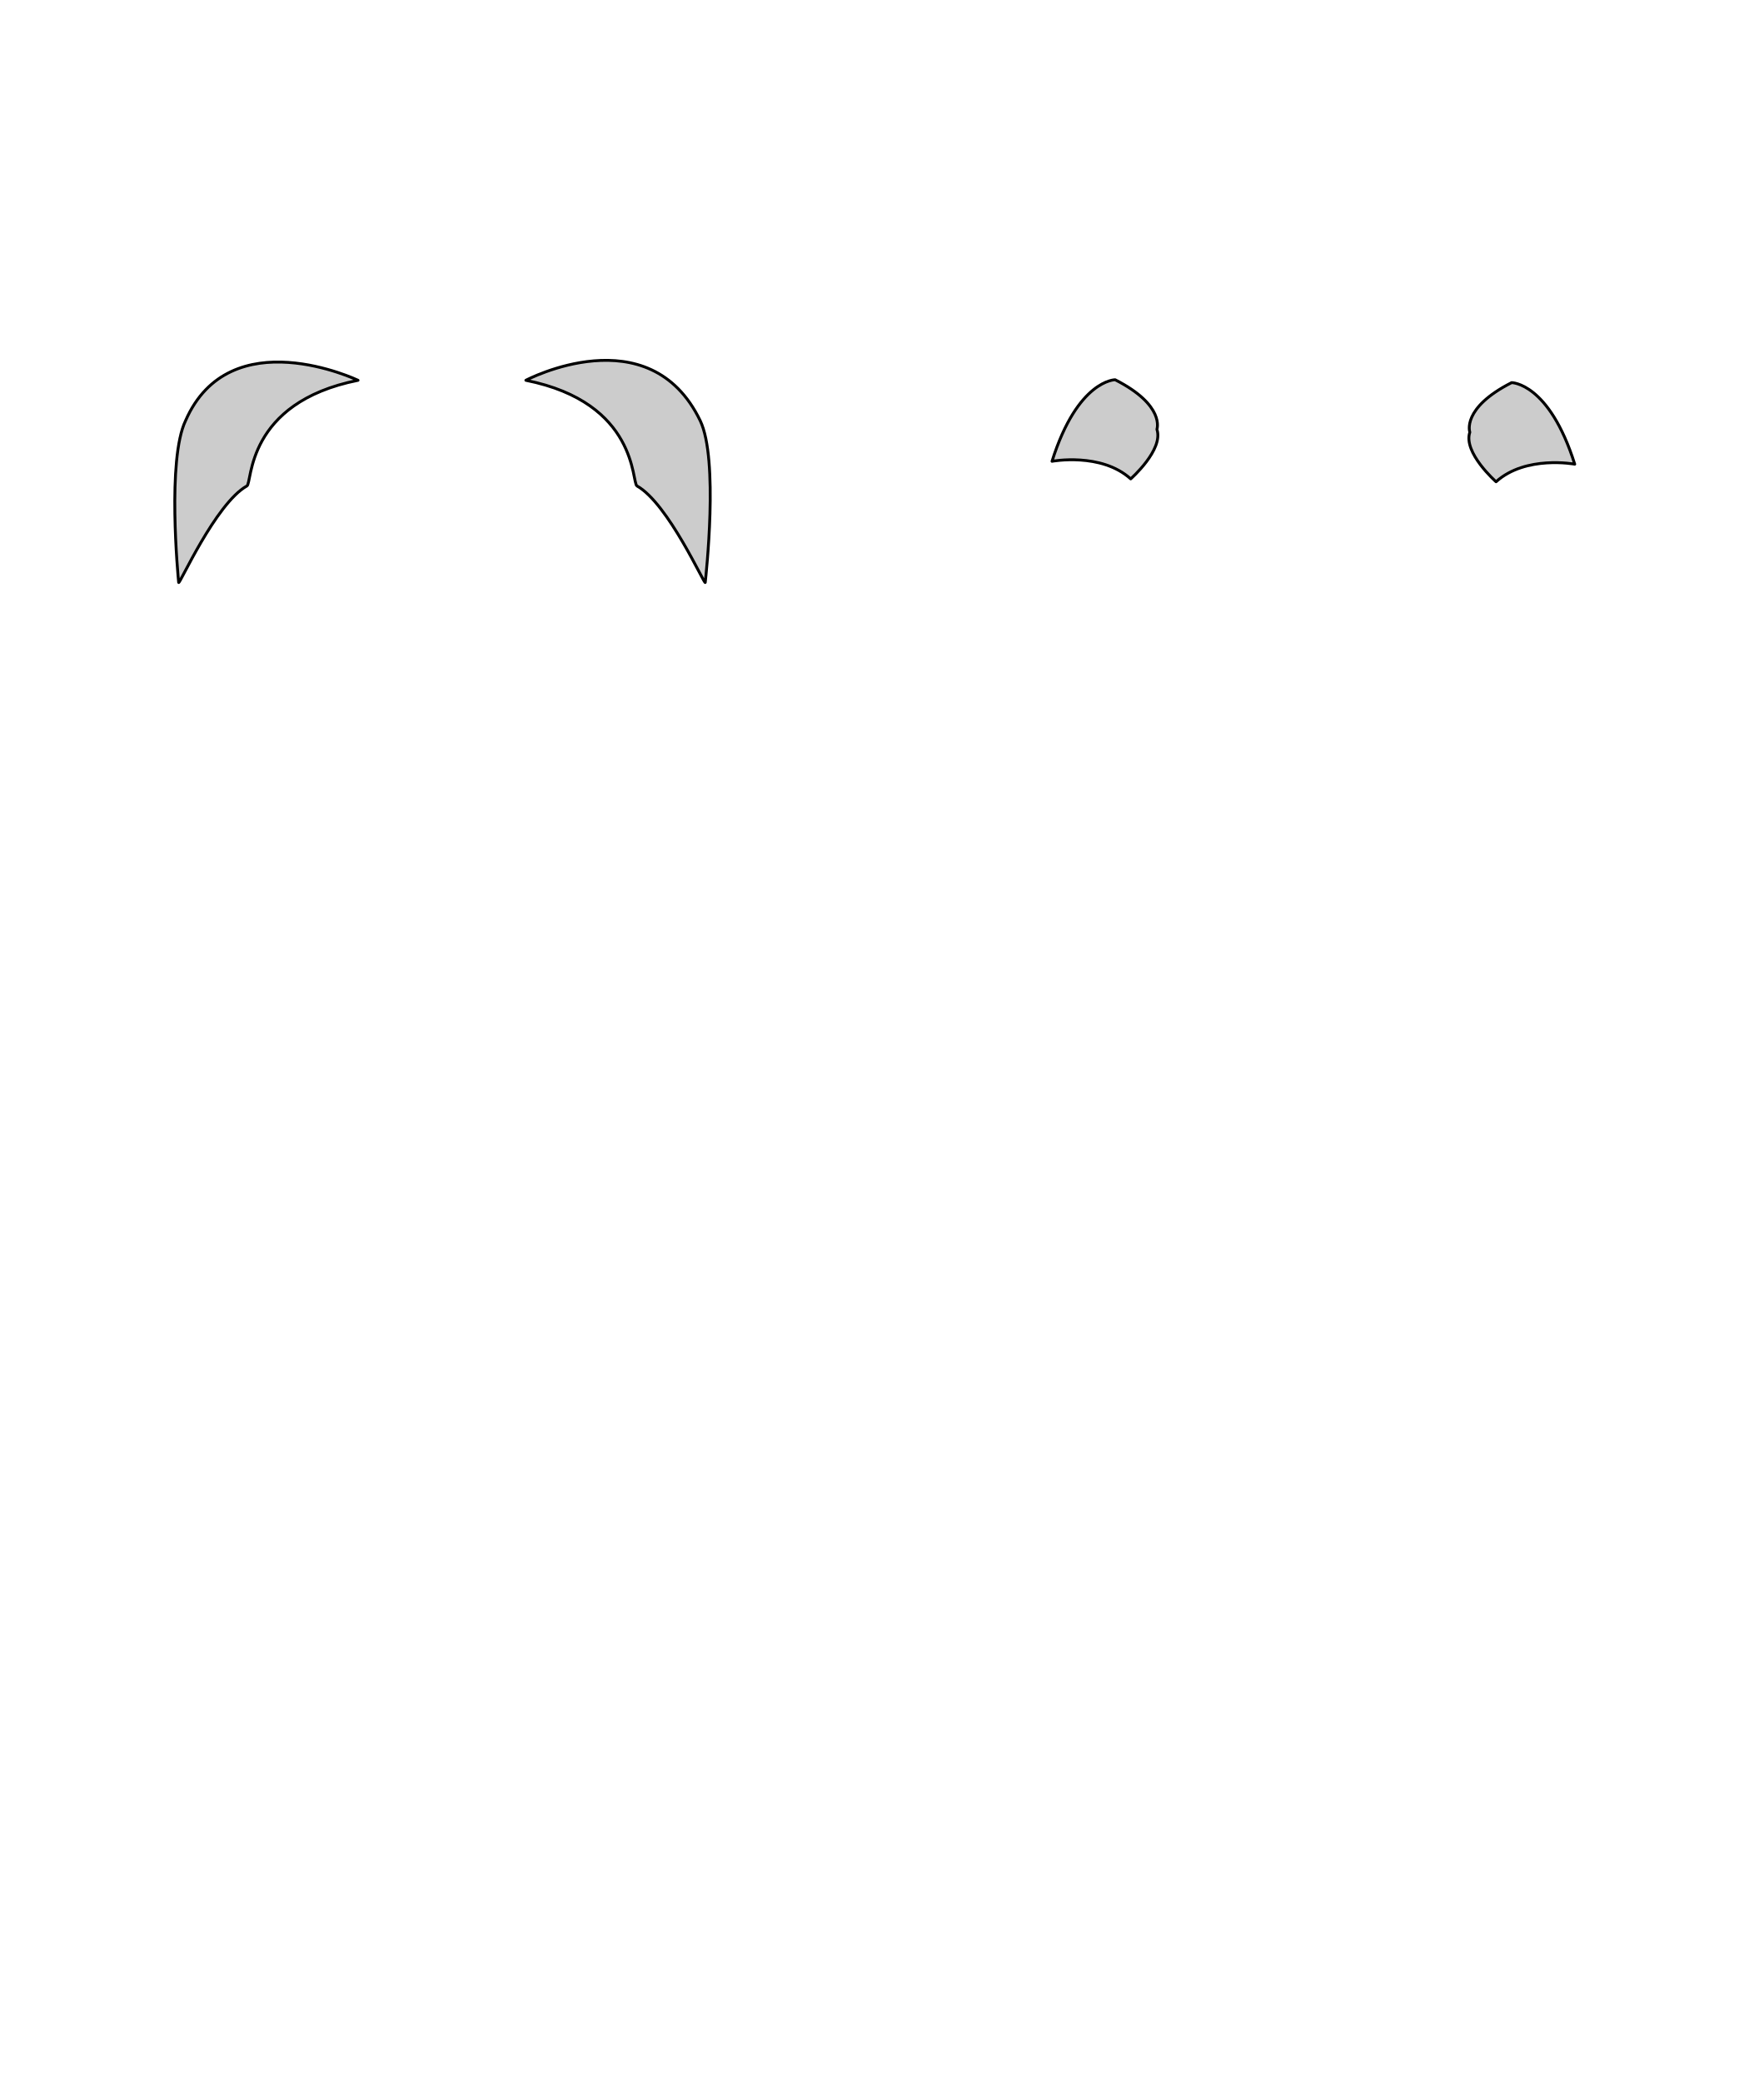
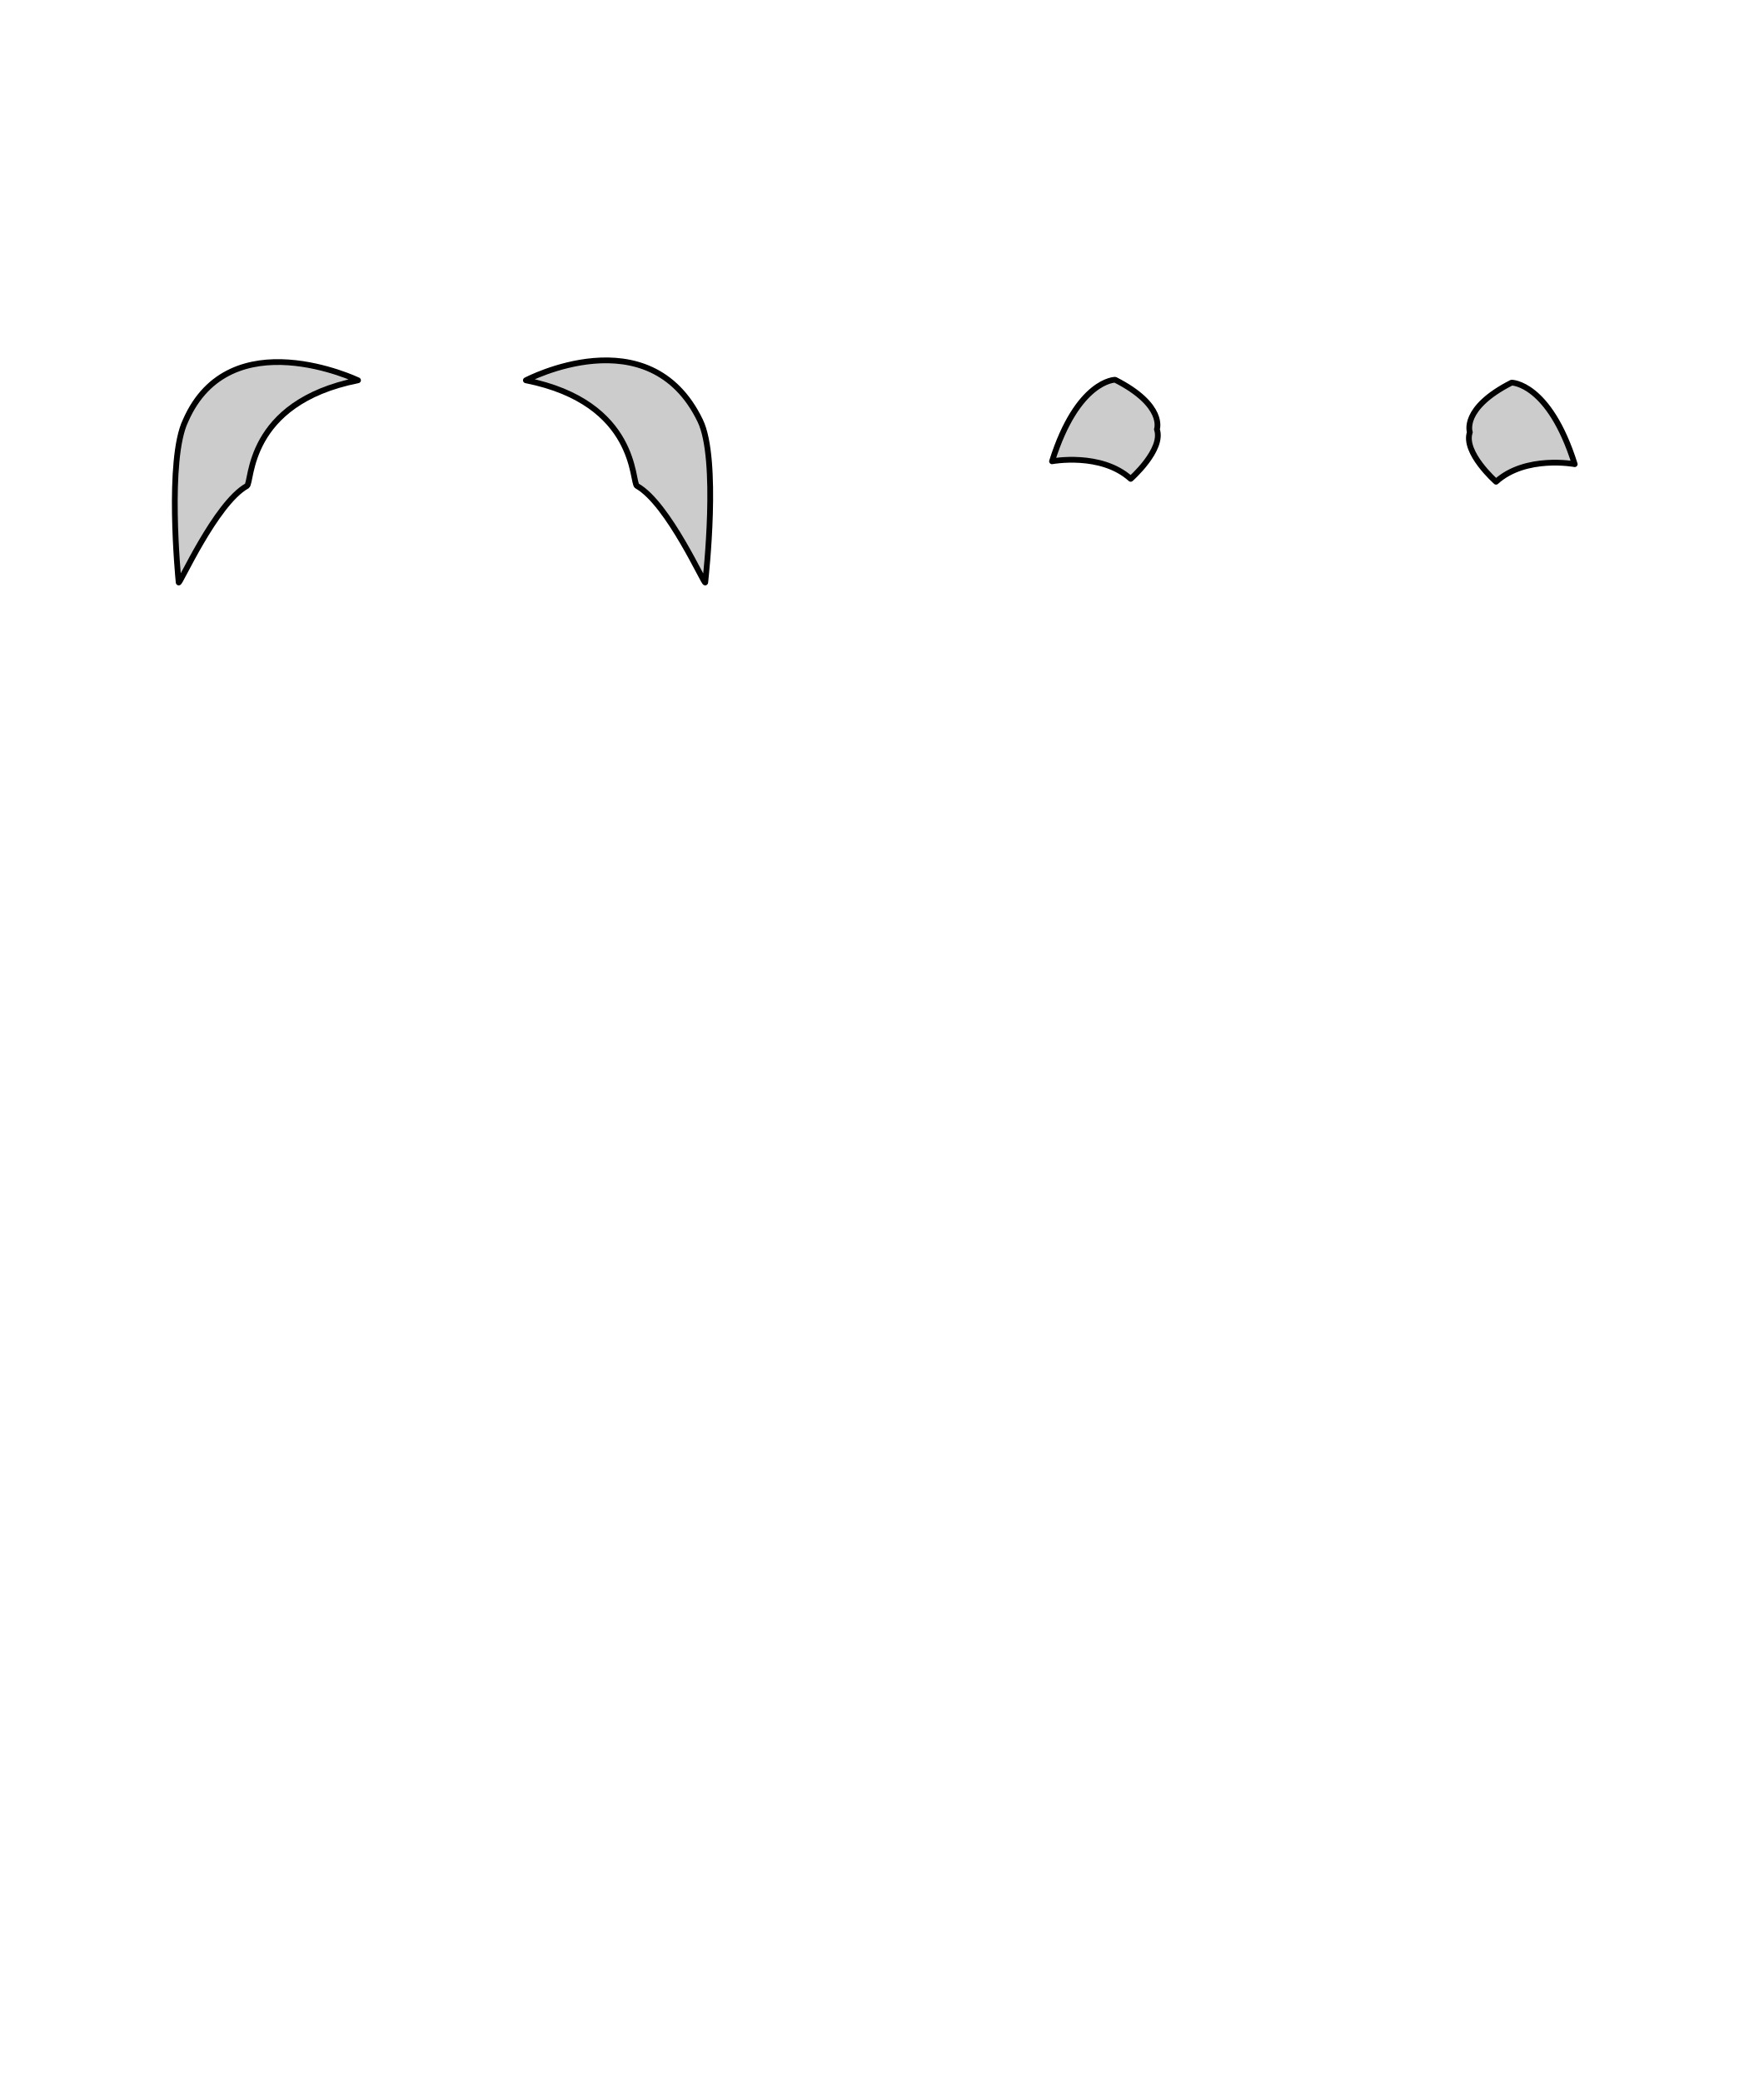
<svg xmlns="http://www.w3.org/2000/svg" version="1.1" id="Schultern" viewBox="0 0 612 722.6" xml:space="preserve">
-   <path id="Schultern" style="fill:#CCCCCC;stroke:#000000;stroke-linejoin:round;stroke-miterlimit:1.414;" d=" M 124.251 131.99 C 124.251 131.99 79.794 110.771 64.401 146 C 57.906 159.489 61.803 200.134 62.003 202.132 C 62.102 203.431 74.792 174.755 85.683 168.66 C 87.581 167.661 85.183 139.784 124.251 131.99 Z M 182.502 131.99 C 182.502 131.99 225.315 109.33 243 146 C 249.495 159.489 244.951 200.134 244.751 202.132 C 244.651      203.431 231.961 174.755 221.07 168.66 C 219.172 167.661 221.57 139.784 182.502 131.99 L 182.502 131.99 Z " />
-   <path id="Schultern" style="fill:#CCCCCC;stroke:#000000;stroke-linejoin:round;stroke-miterlimit:1.414;" d="M387,131.8c0,0-13,0-21.9,28.3c0,0,17-3.2,27.3,6.1c0,0,11.5-10.1,9.1-17.2C401.5,149,404.5,140.7,387,131.8z M524.6,132.8c0,0,13,0,21.9,28.3c0,0-17-3.2-27.3,6.1c0,0-11.5-10.1-9.1-17.2C510.1,150,507.1,141.7,524.6,132.8z" />
+   <path id="Schultern" style="fill:#CCCCCC;stroke:#000000;stroke-width:2;stroke-linejoin:round;stroke-miterlimit:1.414;" d=" M 124.251 131.99 C 124.251 131.99 79.794 110.771 64.401 146 C 57.906 159.489 61.803 200.134 62.003 202.132 C 62.102 203.431 74.792 174.755 85.683 168.66 C 87.581 167.661 85.183 139.784 124.251 131.99 Z M 182.502 131.99 C 182.502 131.99 225.315 109.33 243 146 C 249.495 159.489 244.951 200.134 244.751 202.132 C 244.651      203.431 231.961 174.755 221.07 168.66 C 219.172 167.661 221.57 139.784 182.502 131.99 L 182.502 131.99 Z " />
+   <path id="Schultern" style="fill:#CCCCCC;stroke:#000000;stroke-width:2;stroke-linejoin:round;stroke-miterlimit:1.414;" d="M387,131.8c0,0-13,0-21.9,28.3c0,0,17-3.2,27.3,6.1c0,0,11.5-10.1,9.1-17.2C401.5,149,404.5,140.7,387,131.8z M524.6,132.8c0,0,13,0,21.9,28.3c0,0-17-3.2-27.3,6.1c0,0-11.5-10.1-9.1-17.2C510.1,150,507.1,141.7,524.6,132.8z" />
</svg>
